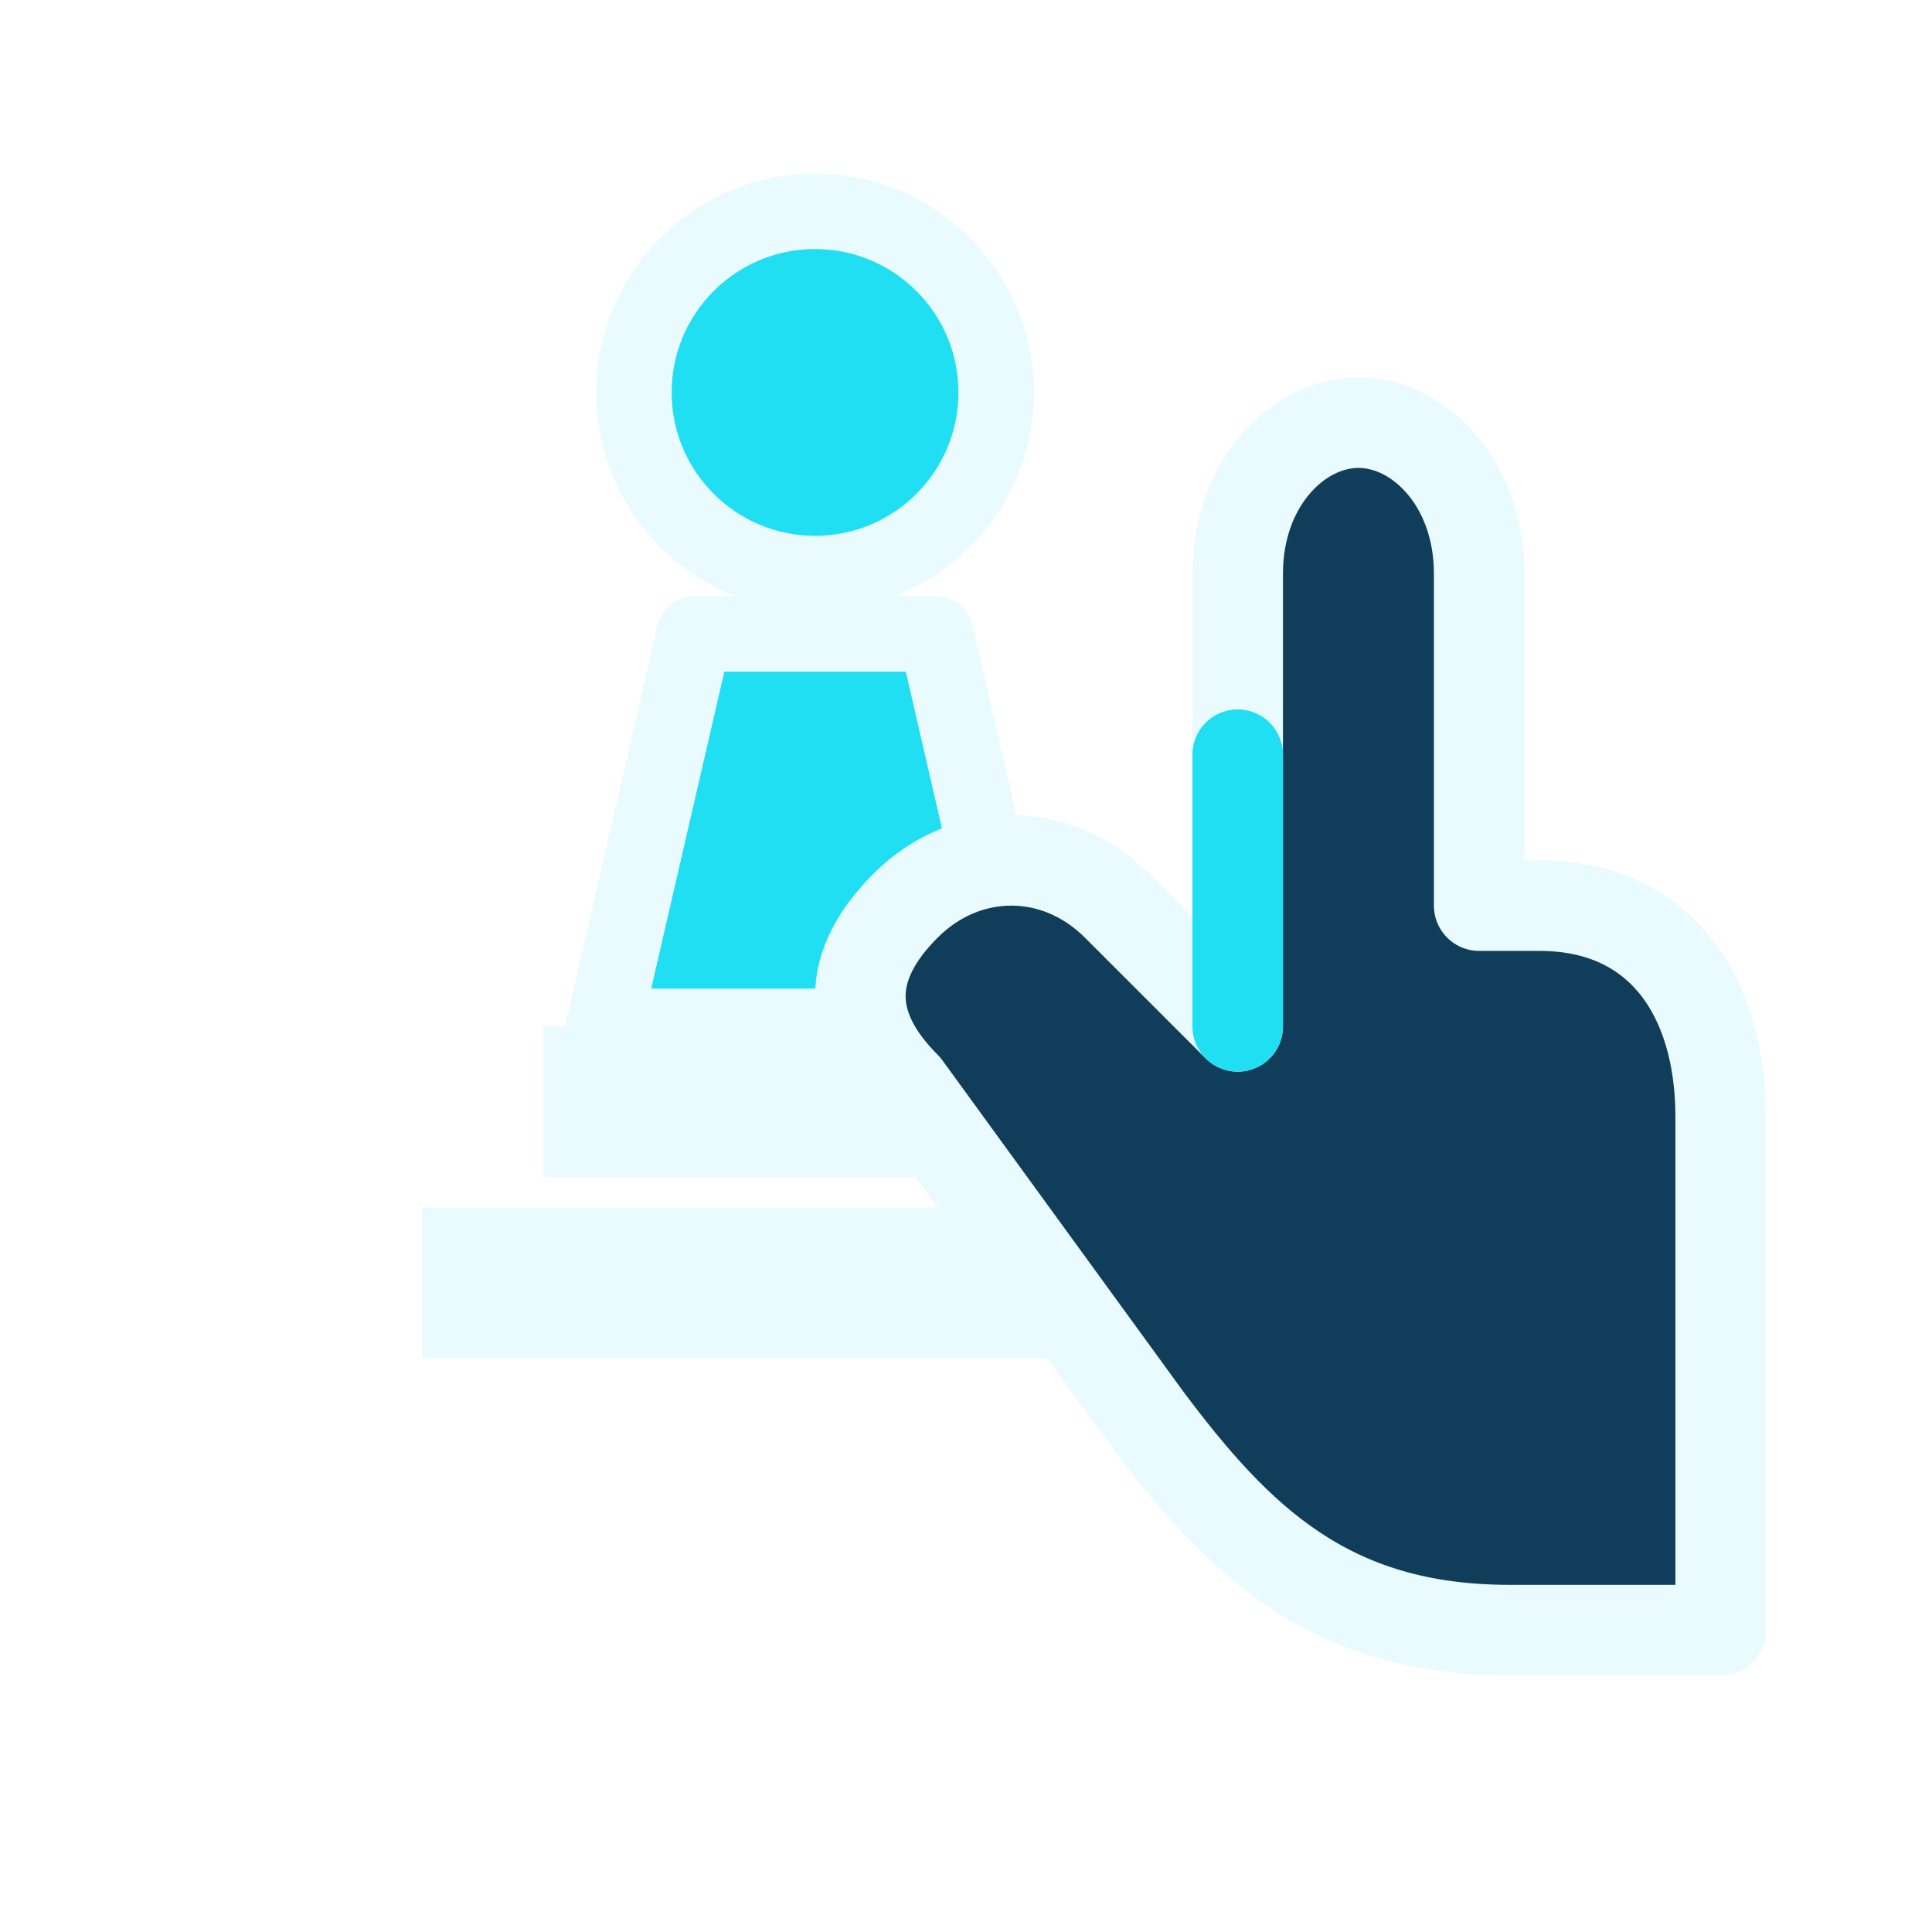
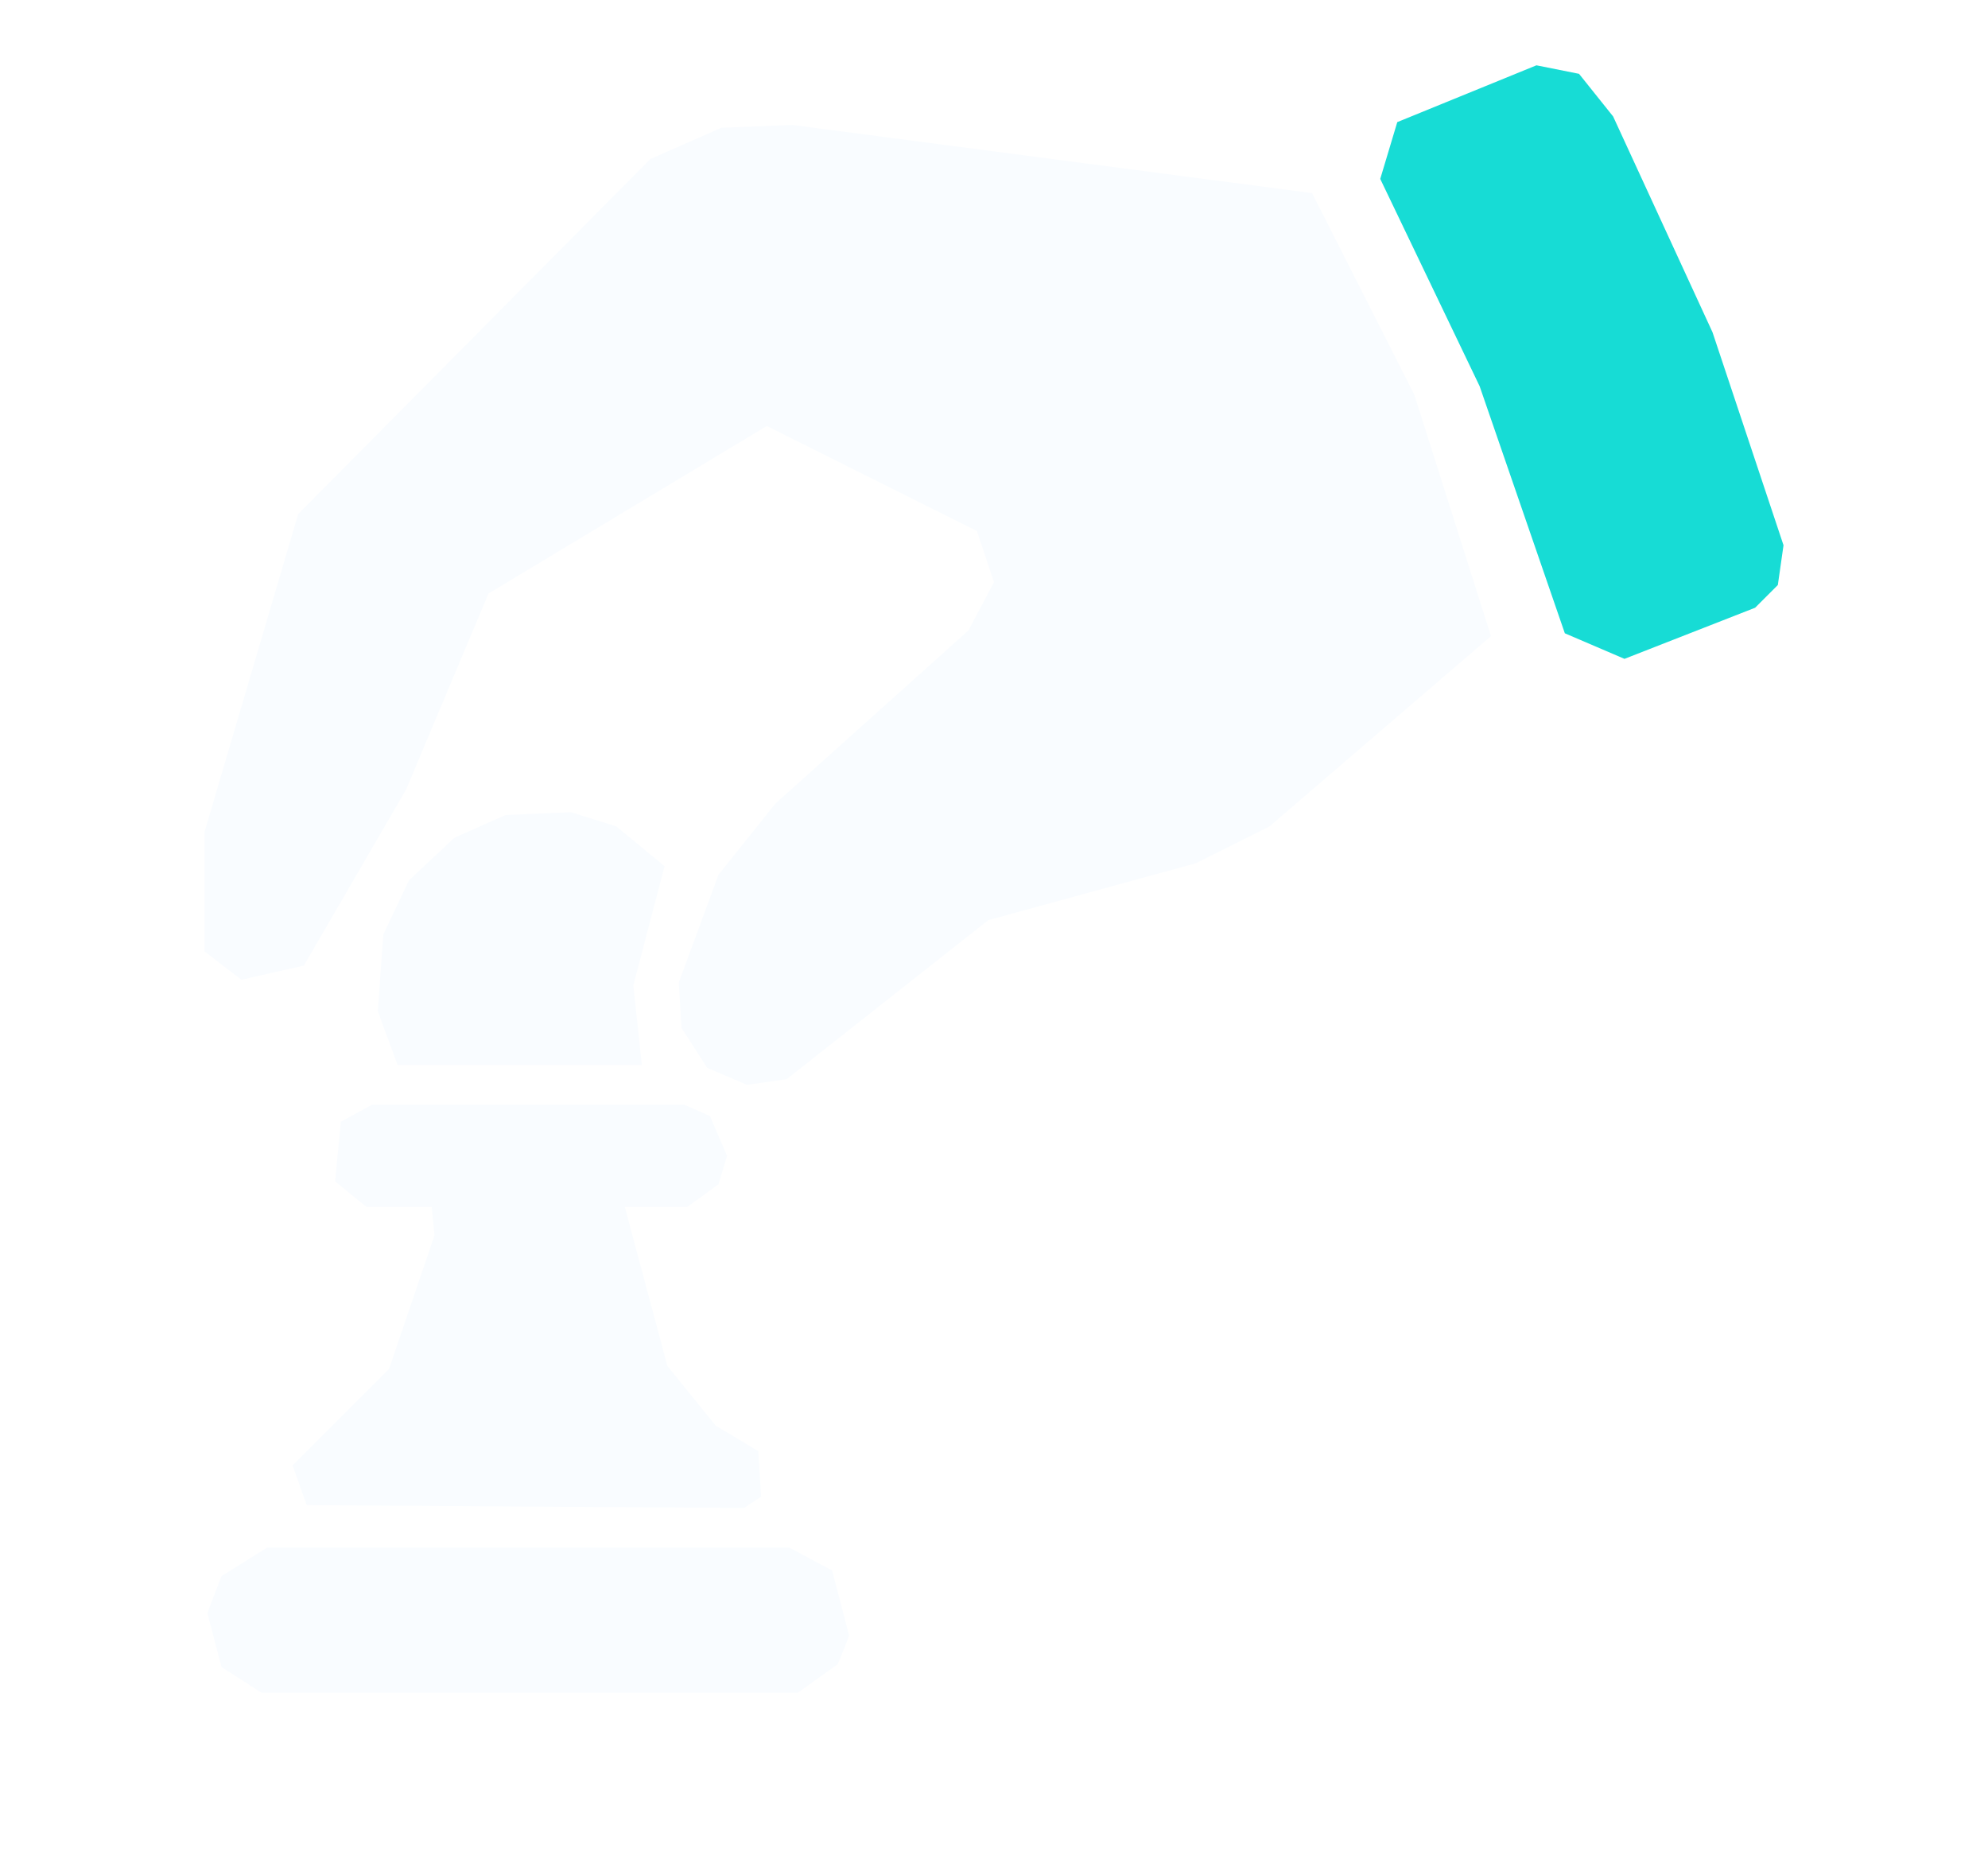
- <svg xmlns="http://www.w3.org/2000/svg" viewBox="0 0 64 64" fill="none" role="img" aria-label="Hand moving a chess pawn">
-   <circle cx="27" cy="13" r="6" fill="#20DFF2" stroke="#EAFBFF" stroke-width="2.5" />
-   <path d="M23 21h8l3 13H20l3-13Z" fill="#20DFF2" stroke="#EAFBFF" stroke-width="2.5" stroke-linejoin="round" />
-   <path d="M18 34h18v5H18zM14 40h26v5H14z" fill="#EAFBFF" />
-   <path d="M57 52V37c0-4-2-7-6-7h-2V19c0-3-2-5-4-5s-4 2-4 5v15l-4-4c-2-2-5-2-7 0s-2 4 0 6l8 11c3 4 6 7 12 7h7Z" fill="#103D59" stroke="#EAFBFF" stroke-width="3" stroke-linecap="round" stroke-linejoin="round" />
-   <path d="M41 34v-9" stroke="#20DFF2" stroke-width="3" stroke-linecap="round" />
+ <svg xmlns="http://www.w3.org/2000/svg" viewBox="0 0 70 66" fill="none" role="img" aria-label="Hand moving a chess pawn">
+   <path fill="#F9FCFF" d="M46.2 6.8 27.9 4.4 25.4 4.5 22.9 5.6 10.5 18.1 7.2 29.3 7.2 33.5 8.5 34.5 10.7 34 14.3 27.8 17.2 20.9 27 15 34.4 18.7 35 20.5 34.1 22.2 27.3 28.3 25.3 30.8 23.9 34.6 24 36.2 24.9 37.6 26.3 38.2 27.7 38 34.8 32.4 42.1 30.4 44.7 29.1 52.5 22.4 49.8 13.9Z" />
+   <path fill="#F9FCFF" d="M12 39.5 11.8 41.6 12.9 42.5 15.2 42.5 15.3 43.5 13.7 48.2 10.3 51.6 10.8 53 26.2 53.1 26.8 52.7 26.7 51.1 25.2 50.2 23.5 48.1 22 42.5 24.2 42.5 25.3 41.7 25.6 40.7 25 39.3 24.1 38.9 13.1 38.9Z" />
+   <path fill="#F9FCFF" d="M7.3 56.8 7.8 58.7 9.2 59.6 28.1 59.6 29.5 58.6 29.9 57.6 29.3 55.3 27.8 54.5 9.4 54.5 7.8 55.5Z" />
+   <path fill="#F9FCFF" d="M23.4 30.5 21.7 29.1 20.1 28.6 17.8 28.7 16 29.5 14.4 31 13.5 32.9 13.3 35.6 14 37.5 22.6 37.5 22.3 34.7Z" />
+   <path fill="#17DCD5" d="M54.1 2.3 49.2 4.3 48.6 6.3 52.1 13.6 55.1 22.3 57.2 23.2 61.8 21.4 62.6 20.6 62.8 19.2 60.3 11.7 56.8 4.1 55.6 2.6Z" />
</svg>
